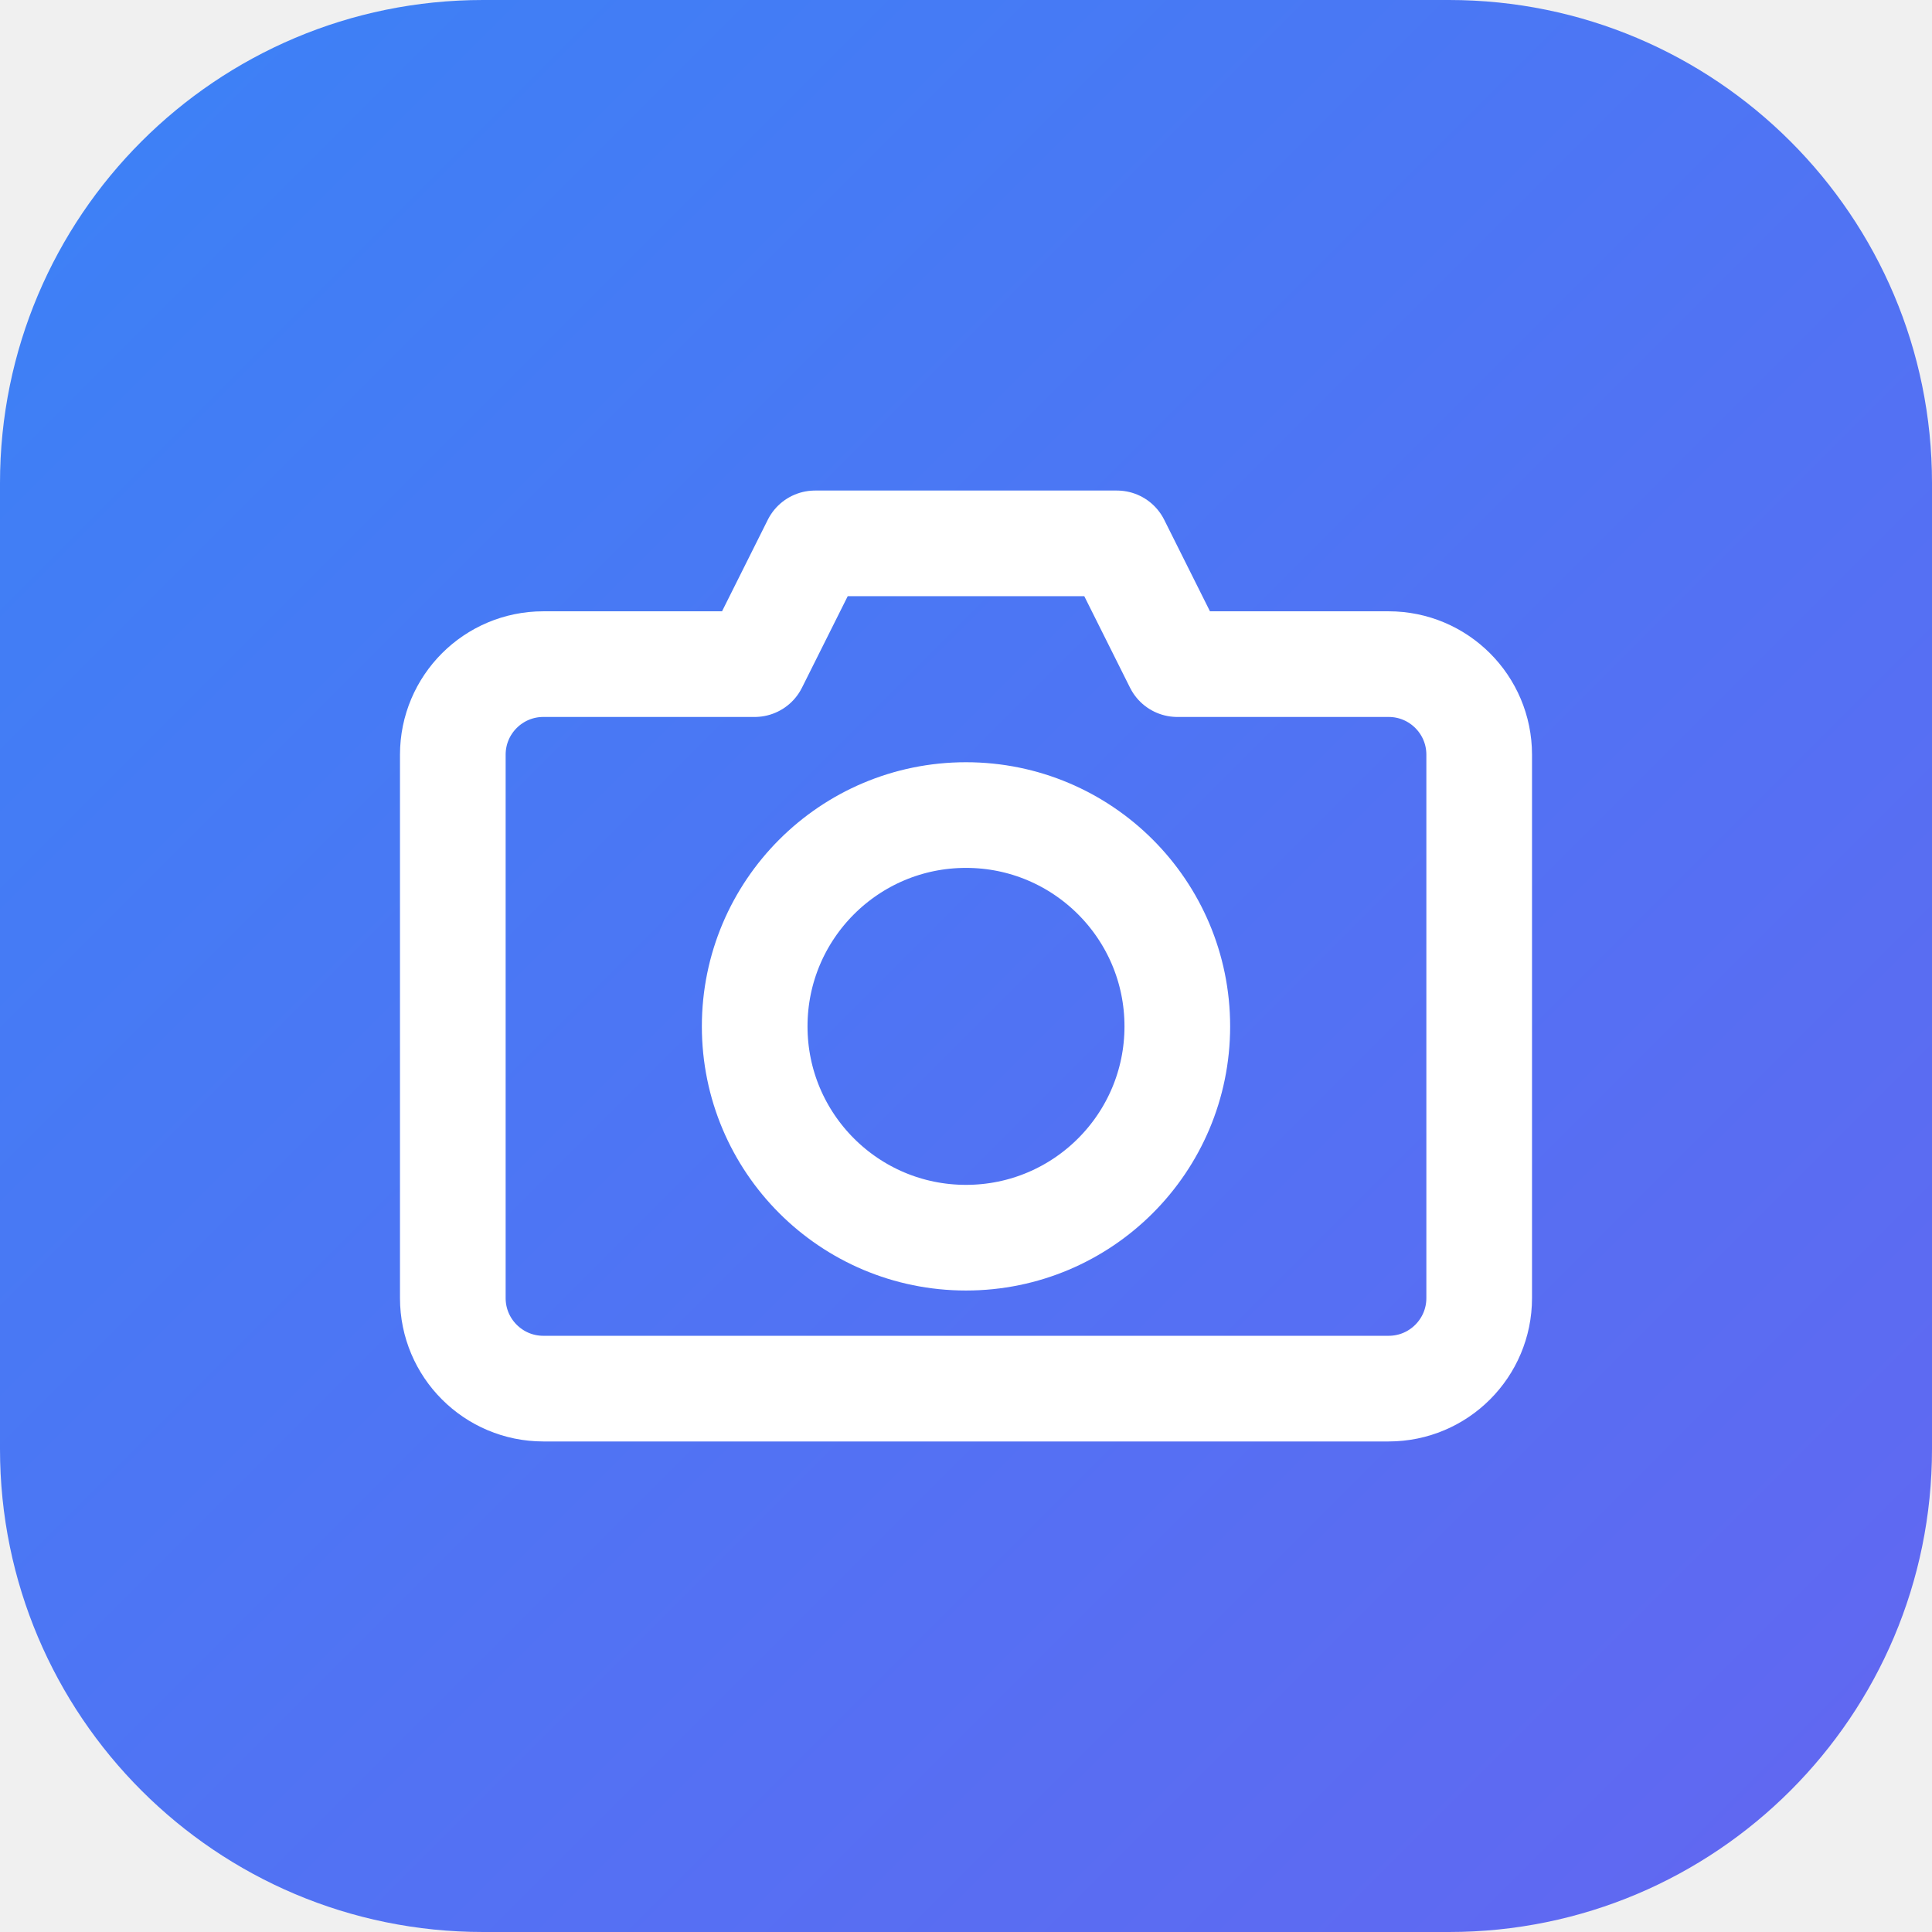
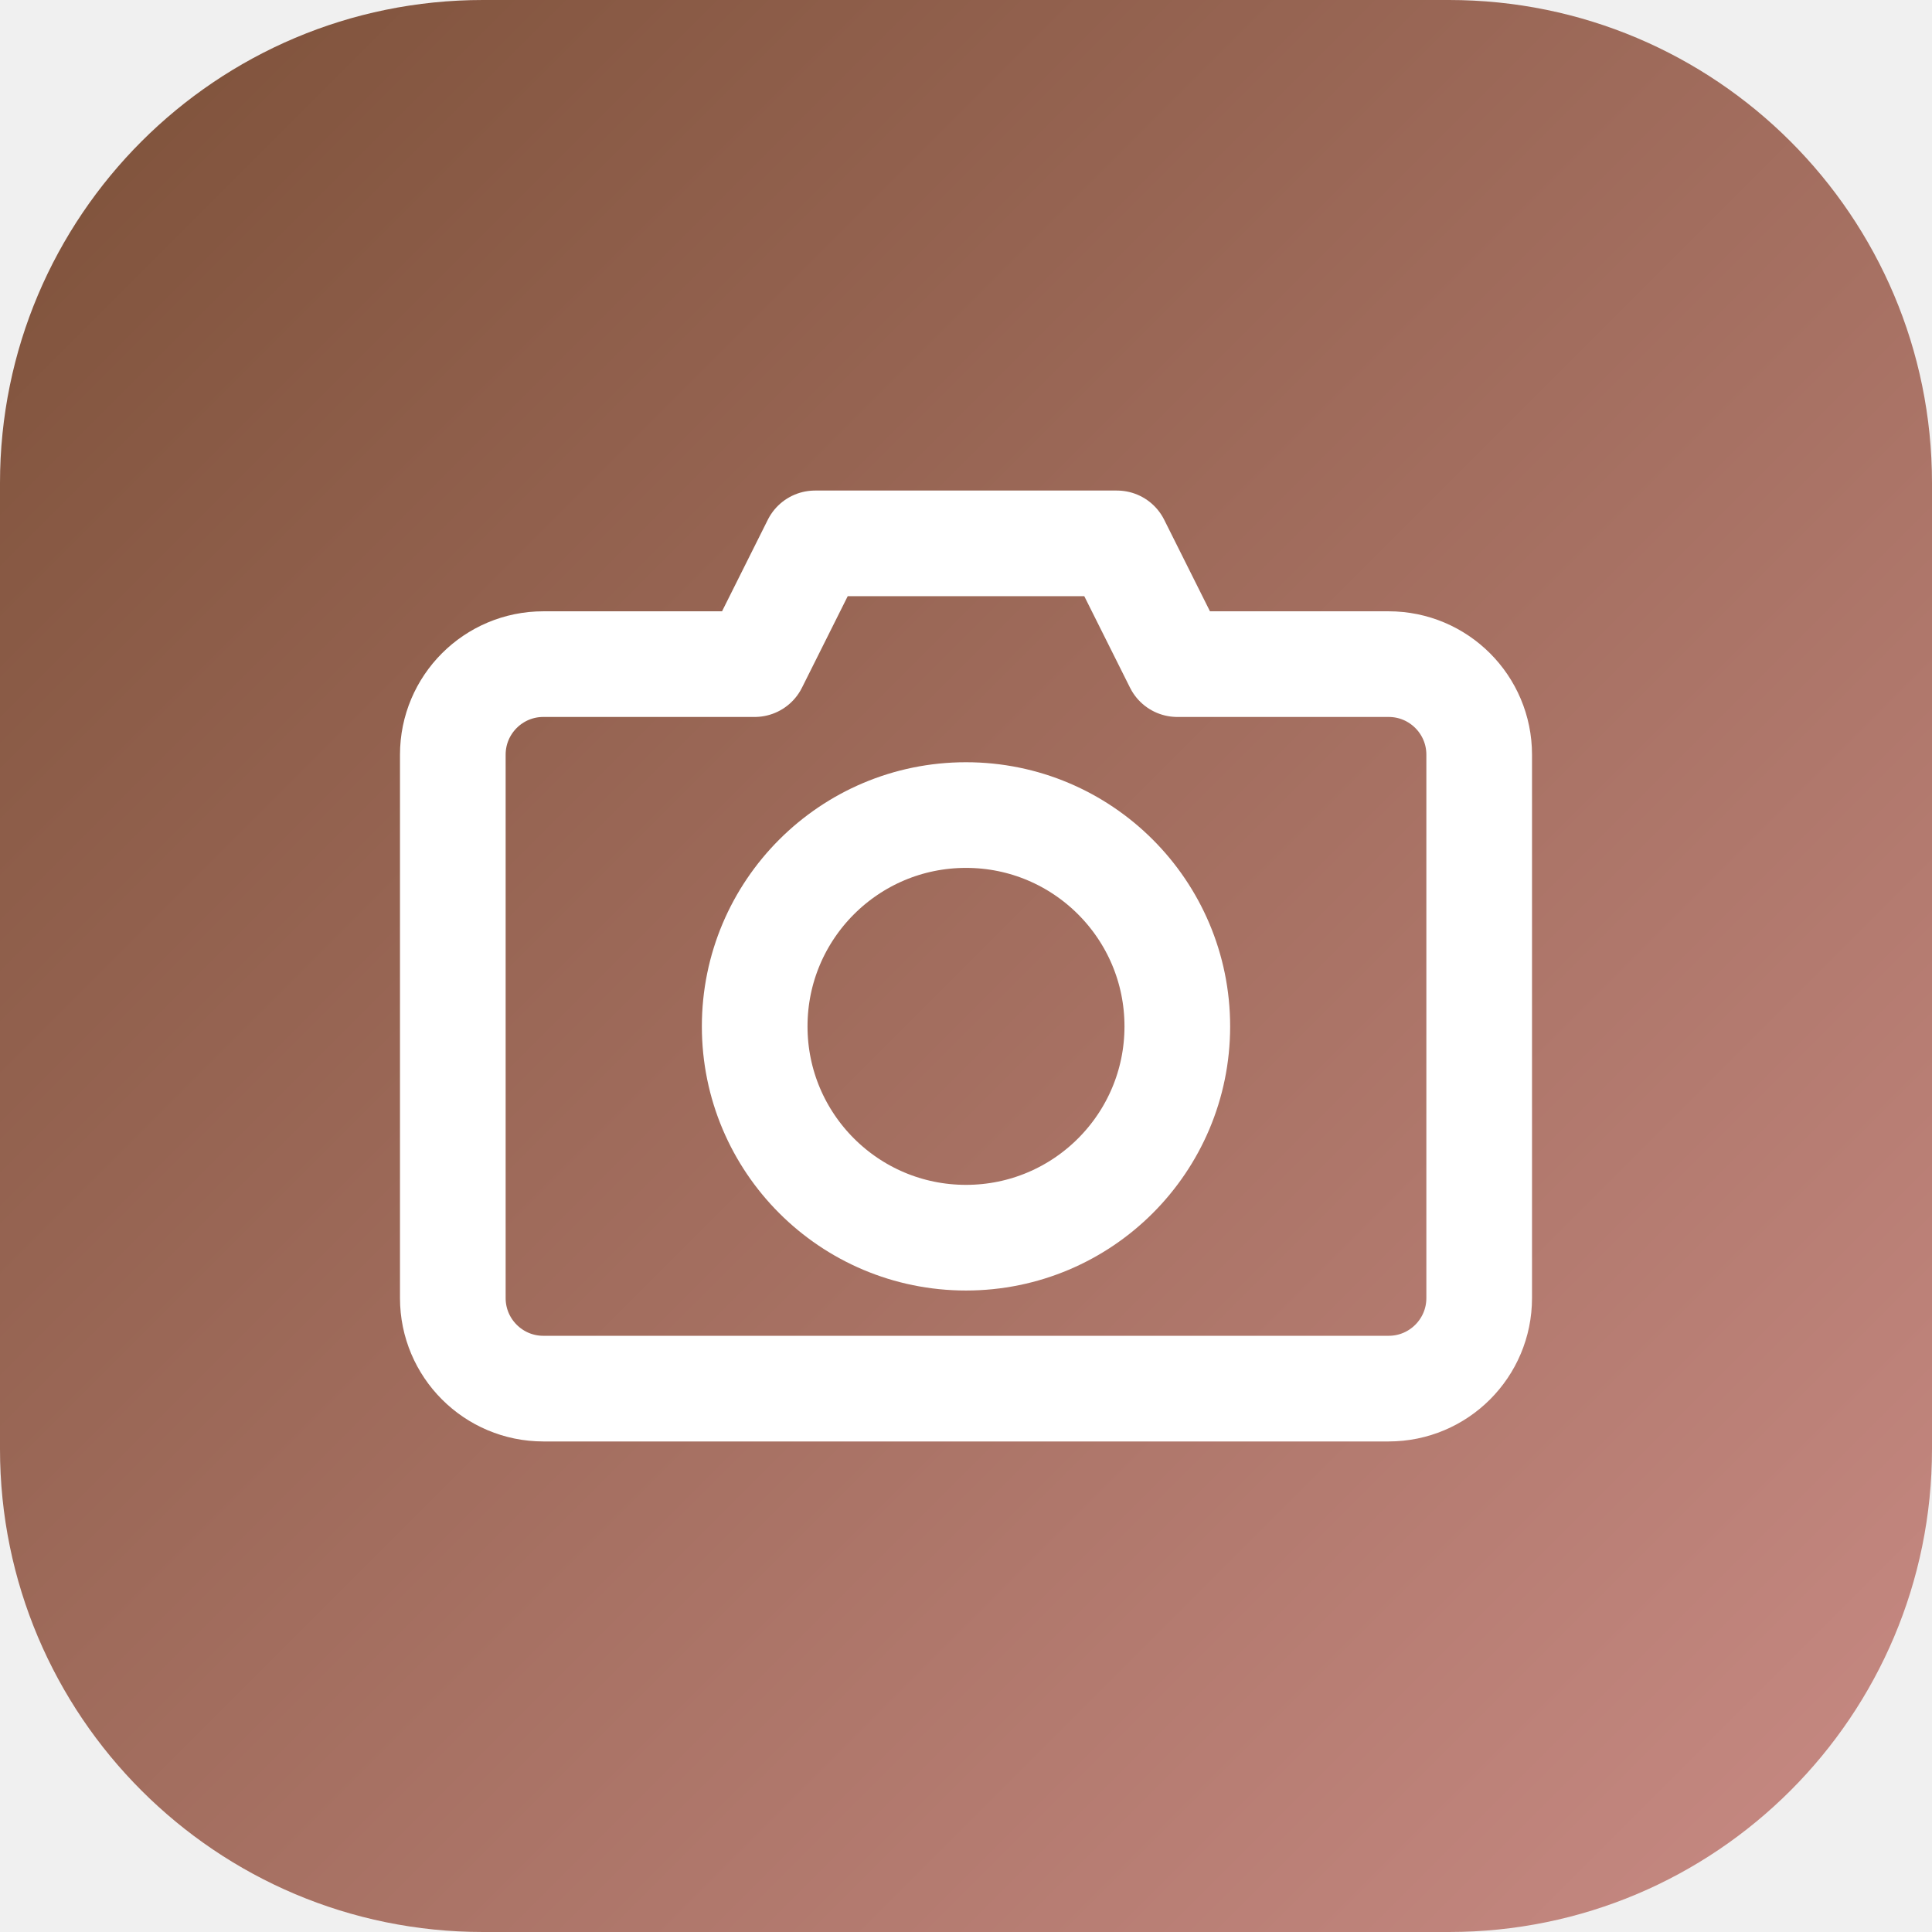
<svg xmlns="http://www.w3.org/2000/svg" viewBox="0 0 64 64" width="64" height="64">
  <defs>
    <linearGradient id="g" x1="0" y1="0" x2="1" y2="1">
-       <stop offset="0" stop-color="#3b82f6" />
-       <stop offset="1" stop-color="#6366f1" />
+       <stop offset="0" stop-color="#7c5038" />
+       <stop offset="1" stop-color="#c98b85" />
    </linearGradient>
  </defs>
  <rect width="64" height="64" rx="16" fill="url(#g)" />
  <g fill="none" stroke="#fff" stroke-width="3.5" stroke-linecap="round" stroke-linejoin="round">
    <path d="M46 22h-7l-2-4H27l-2 4h-7a3 3 0 0 0-3 3v18a3 3 0 0 0 3 3h28a3 3 0 0 0 3-3V25a3 3 0 0 0-3-3Z" />
    <circle cx="32" cy="34" r="7" />
  </g>
</svg>
